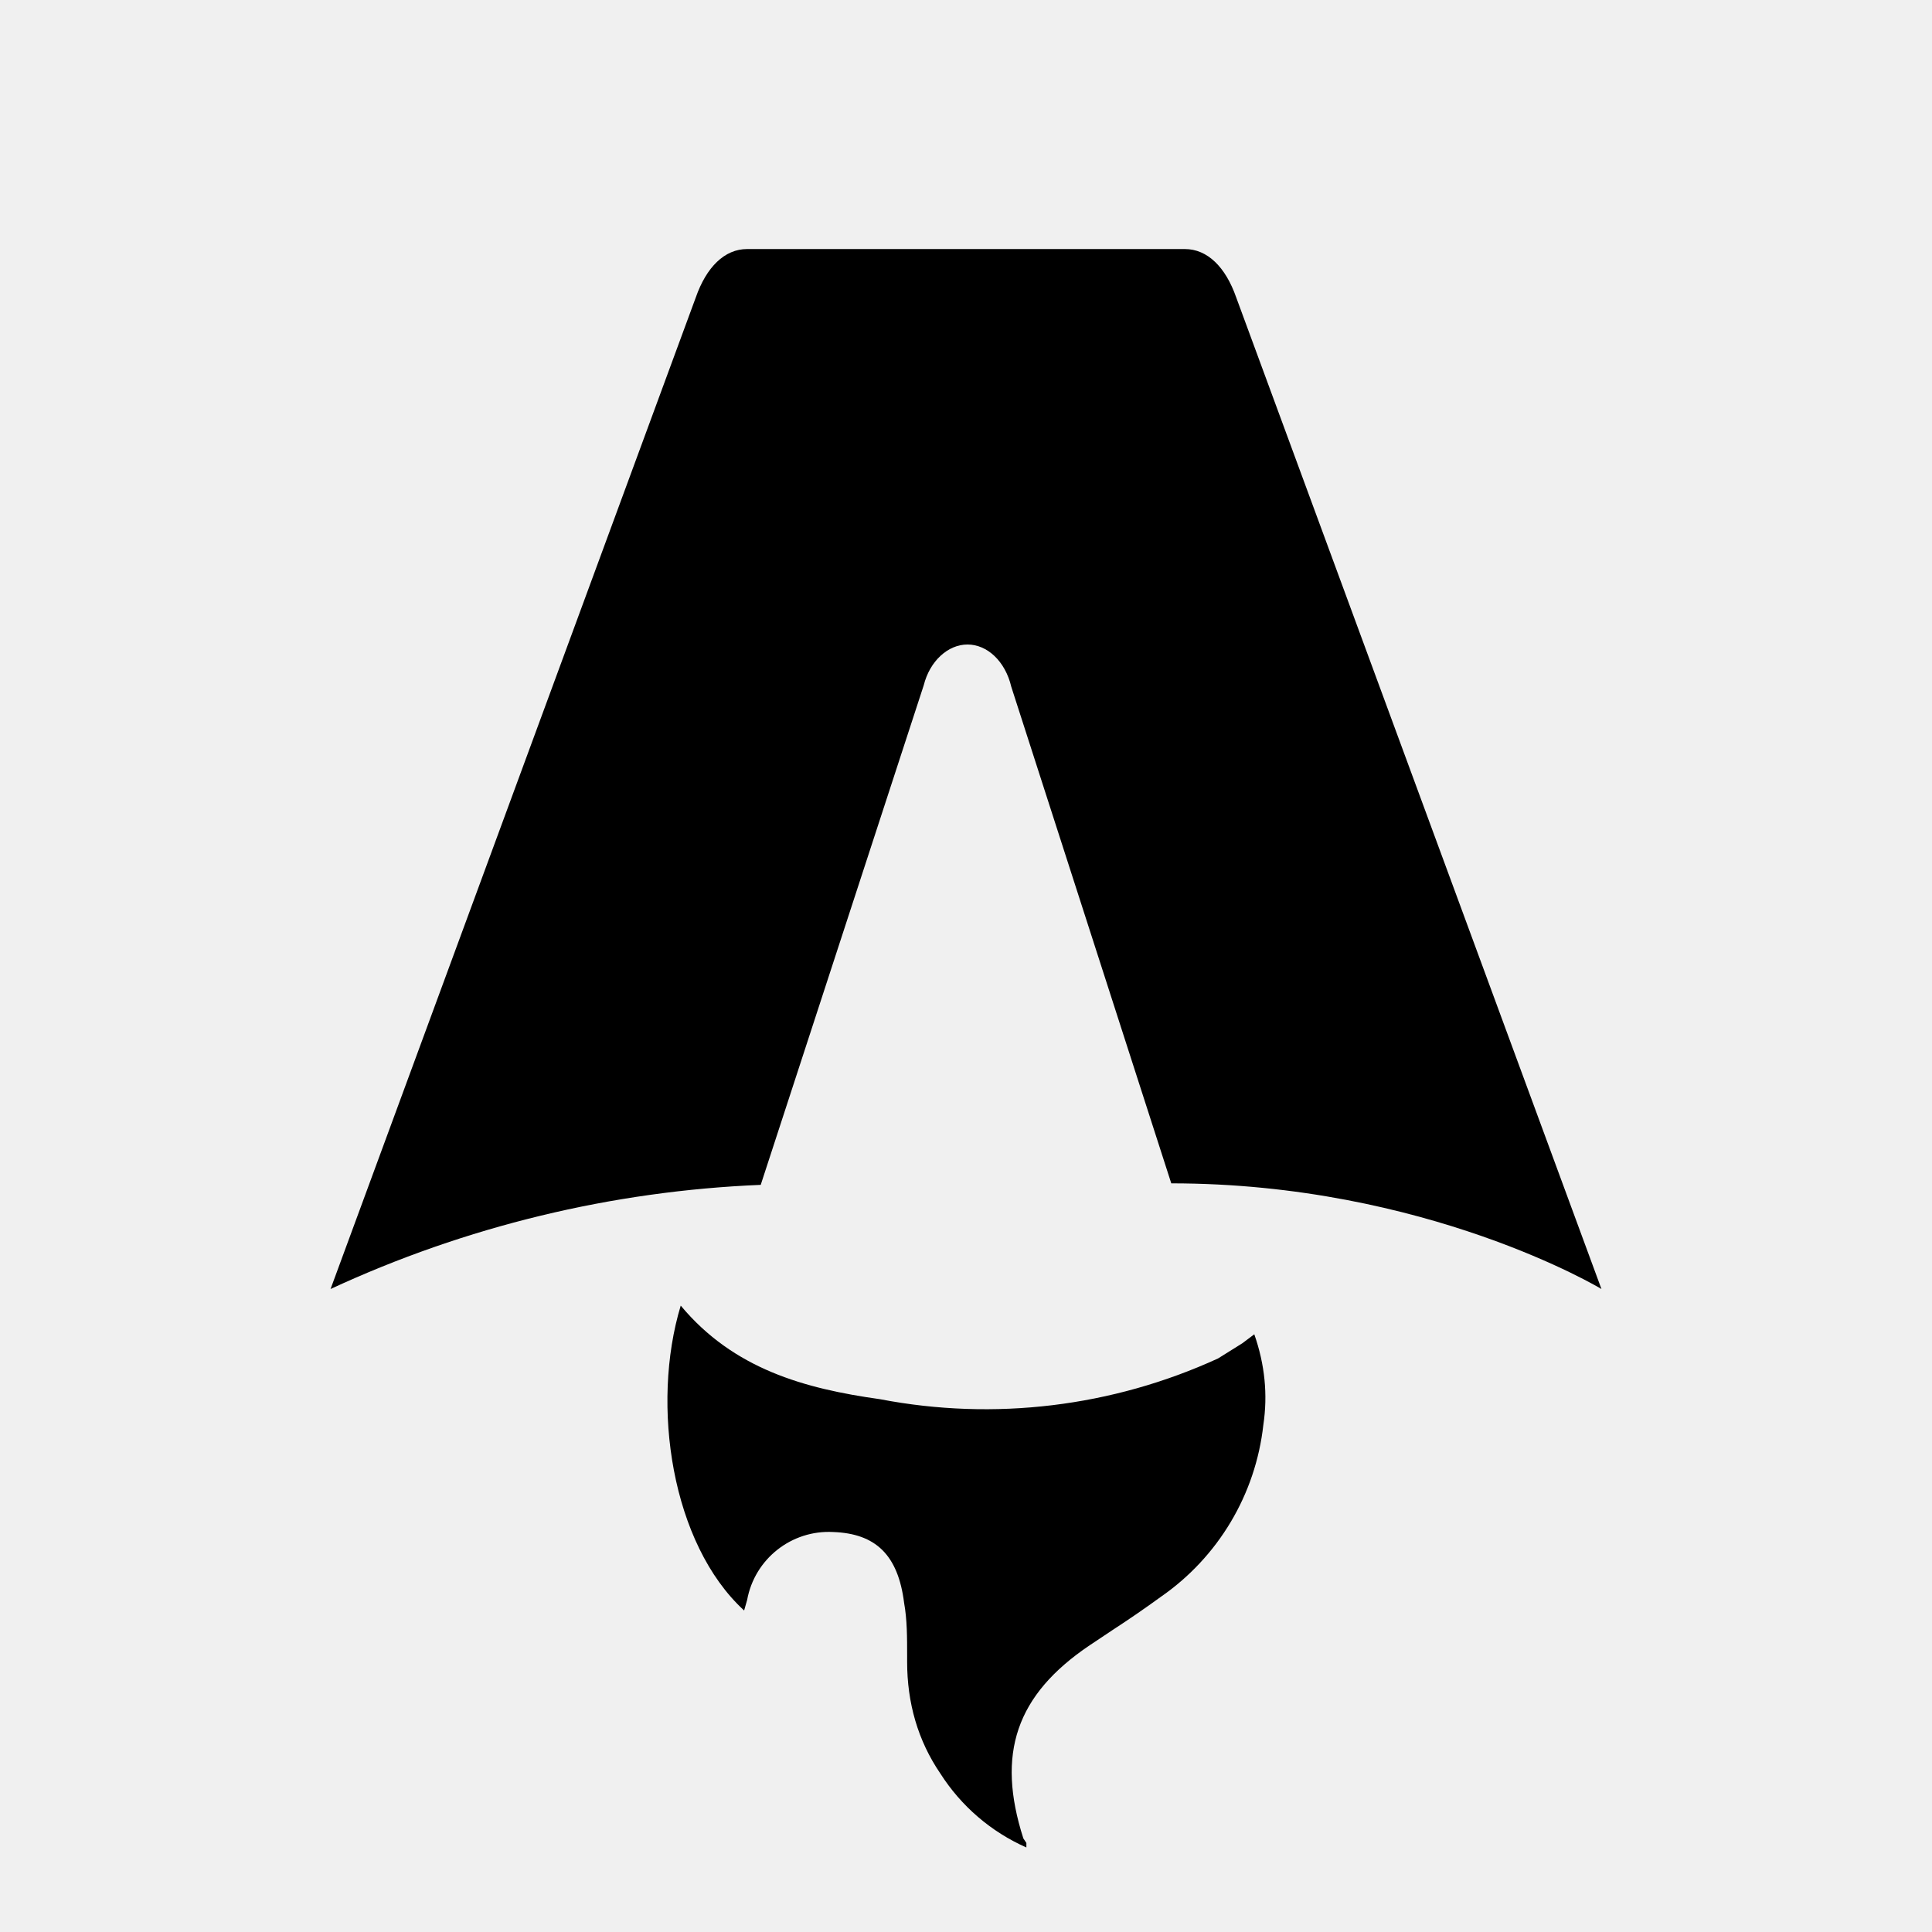
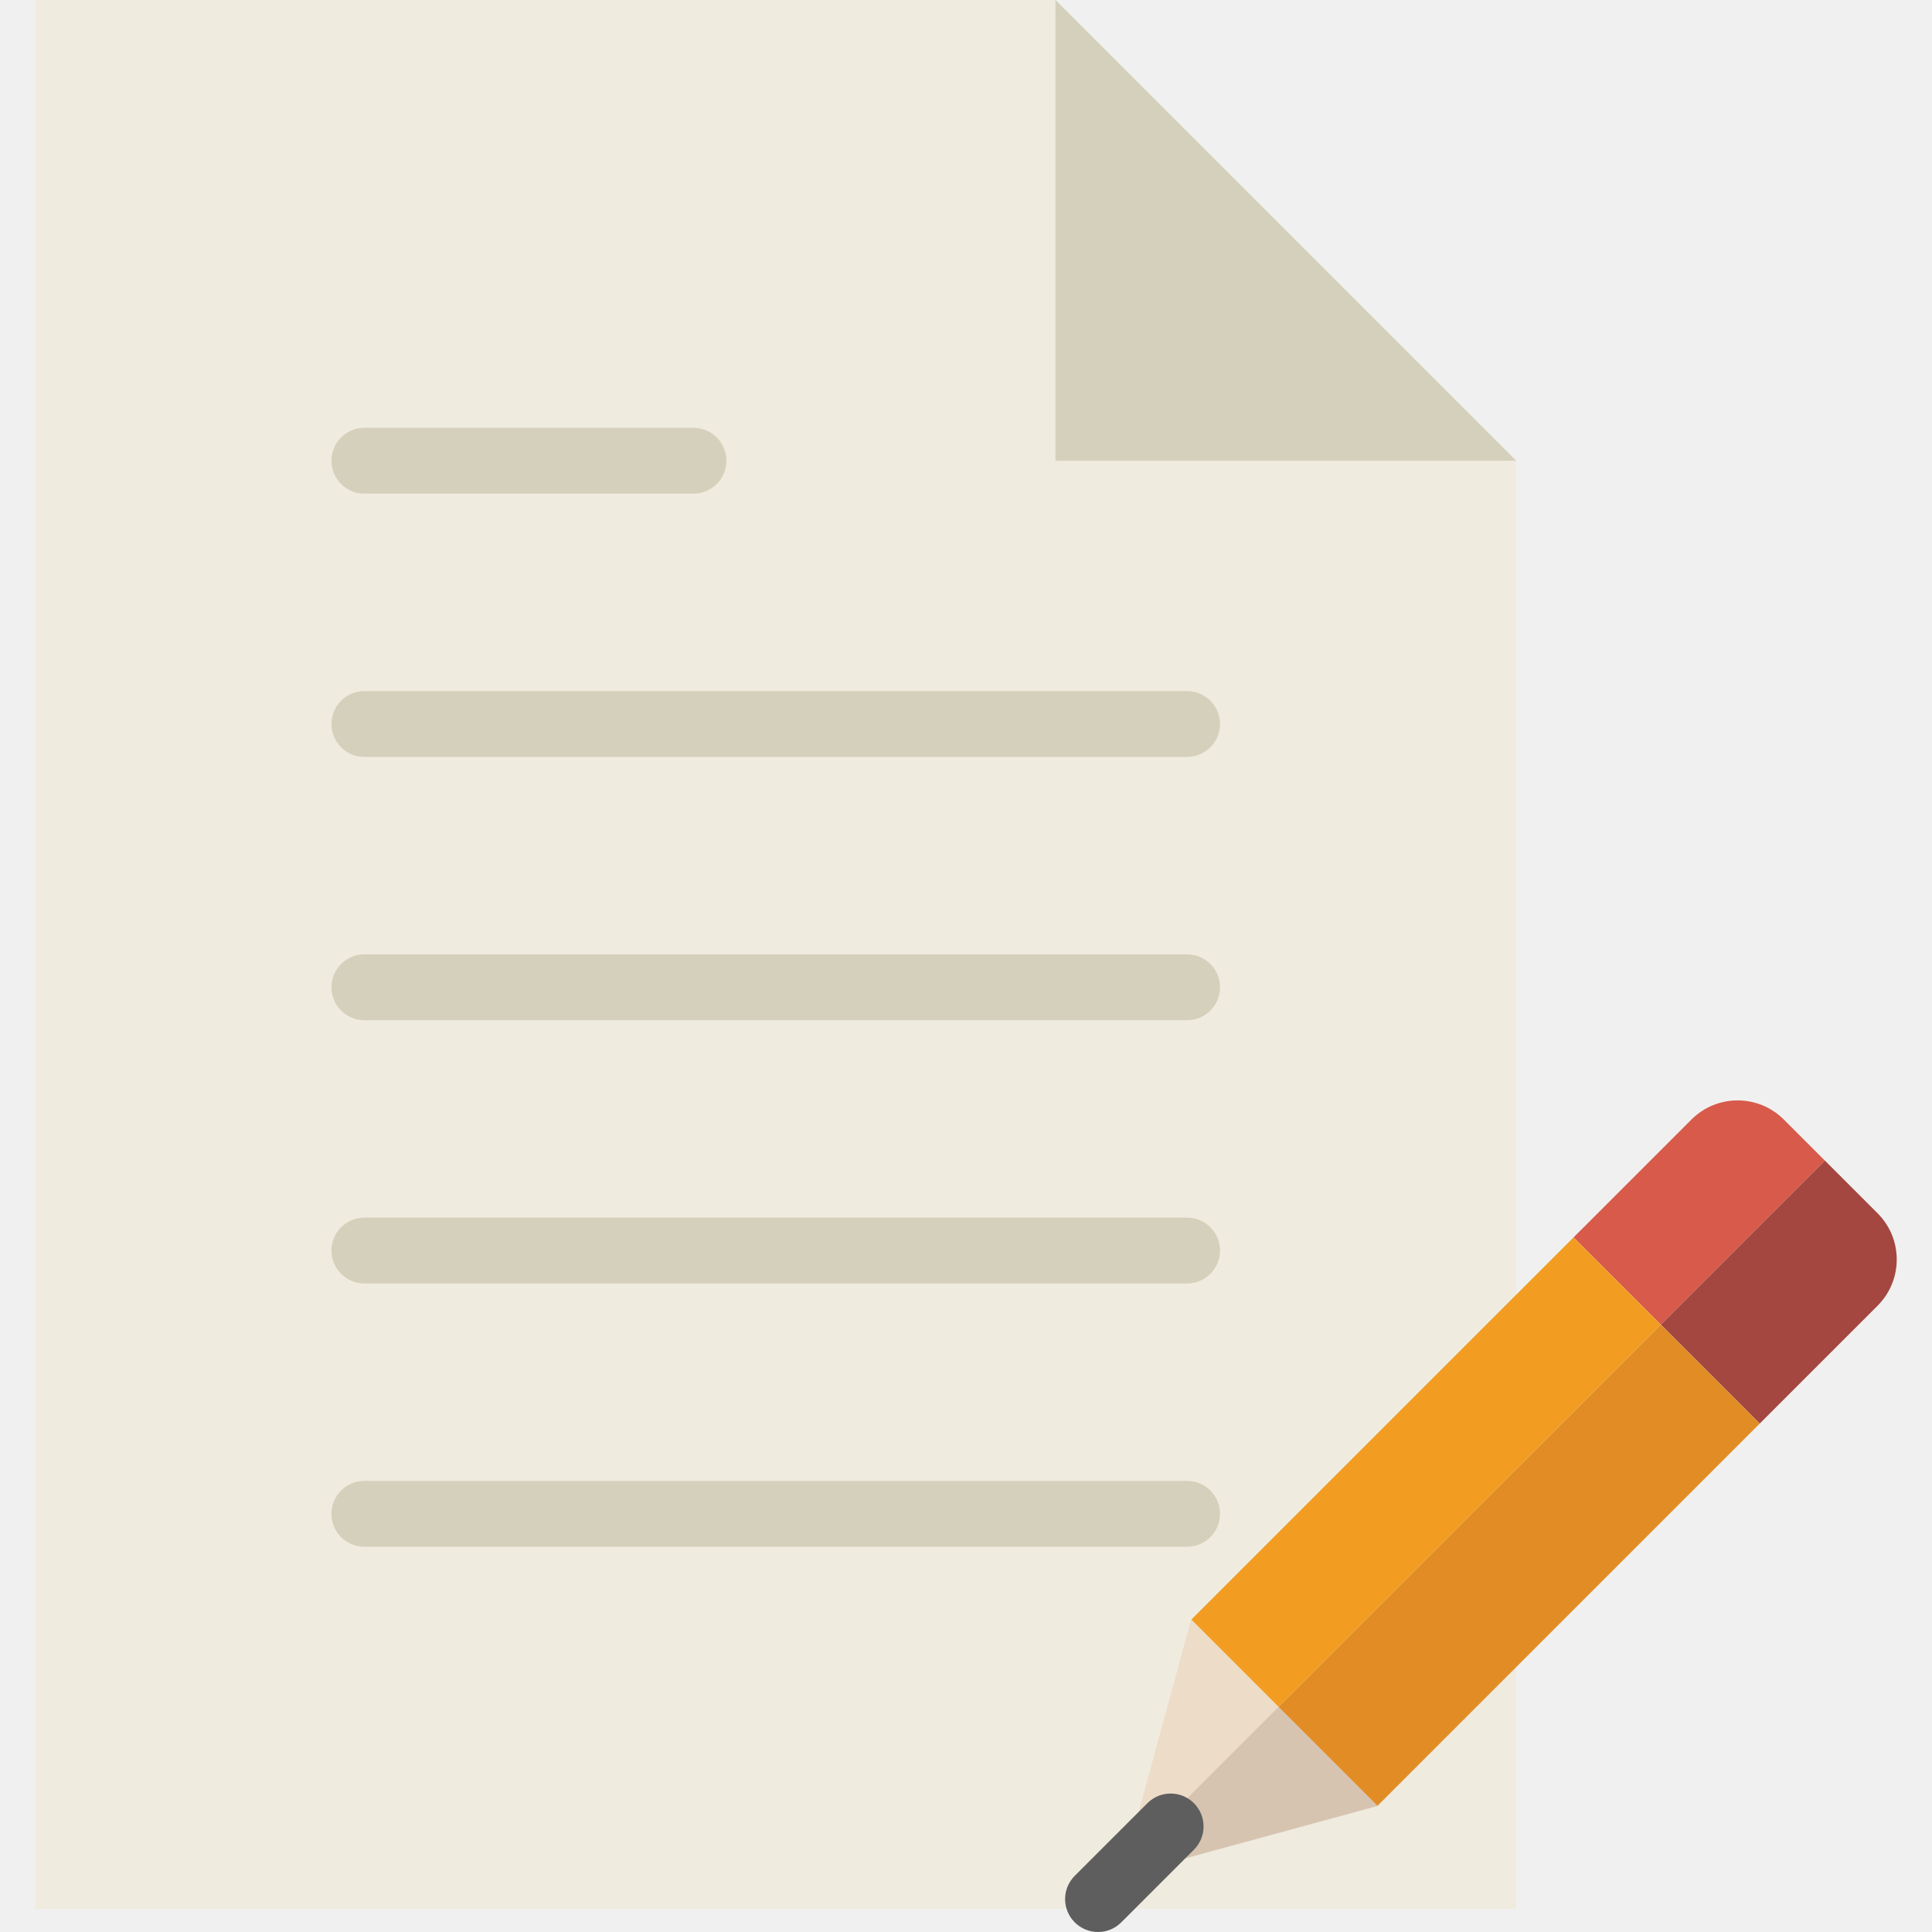
- <svg xmlns="http://www.w3.org/2000/svg" fill="none" viewBox="0 0 128 128">
-   <path d="M50.4 78.5a75.1 75.1 0 0 0-28.5 6.9l24.2-65.7c.7-2 1.9-3.2 3.4-3.2h29c1.5 0 2.7 1.2 3.4 3.2l24.2 65.7s-11.6-7-28.5-7L67 45.5c-.4-1.7-1.6-2.8-2.9-2.8-1.3 0-2.5 1.1-2.9 2.7L50.4 78.5Zm-1.1 28.2Zm-4.2-20.2c-2 6.6-.6 15.8 4.2 20.2a17.5 17.5 0 0 1 .2-.7 5.5 5.5 0 0 1 5.7-4.5c2.8.1 4.3 1.5 4.7 4.7.2 1.1.2 2.3.2 3.5v.4c0 2.7.7 5.2 2.2 7.4a13 13 0 0 0 5.7 4.9v-.3l-.2-.3c-1.8-5.6-.5-9.5 4.4-12.8l1.5-1a73 73 0 0 0 3.2-2.2 16 16 0 0 0 6.8-11.4c.3-2 .1-4-.6-6l-.8.6-1.6 1a37 37 0 0 1-22.4 2.7c-5-.7-9.7-2-13.2-6.2Z" />
-   <style>
-         path { fill: #000; }
-         @media (prefers-color-scheme: dark) {
-             path { fill: #FFF; }
-         }
-     </style>
+ <svg xmlns="http://www.w3.org/2000/svg" version="1.1" id="Capa_1" viewBox="0 0 58.707 58.707" xml:space="preserve">
+   <g>
+     <g>
+       <polygon style="fill:#EFEBDE;" points="46.072,14 32.072,0 1.072,0 1.072,58 46.072,58   " />
+       <g>
+         <path style="fill:#D5D0BB;" d="M11.072,23h25c0.552,0,1-0.447,1-1s-0.448-1-1-1h-25c-0.552,0-1,0.447-1,1S10.52,23,11.072,23z" />
+         <path style="fill:#D5D0BB;" d="M11.072,15h10c0.552,0,1-0.447,1-1s-0.448-1-1-1h-10c-0.552,0-1,0.447-1,1S10.52,15,11.072,15z" />
+         <path style="fill:#D5D0BB;" d="M36.072,29h-25c-0.552,0-1,0.447-1,1s0.448,1,1,1h25c0.552,0,1-0.447,1-1S36.624,29,36.072,29z" />
+         <path style="fill:#D5D0BB;" d="M36.072,37h-25c-0.552,0-1,0.447-1,1s0.448,1,1,1h25c0.552,0,1-0.447,1-1S36.624,37,36.072,37z" />
+         <path style="fill:#D5D0BB;" d="M36.072,45h-25c-0.552,0-1,0.447-1,1s0.448,1,1,1h25c0.552,0,1-0.447,1-1S36.624,45,36.072,45z" />
+       </g>
+       <polygon style="fill:#D5D0BB;" points="32.072,0 32.072,14 46.072,14   " />
+     </g>
+     <g>
+       <polygon style="fill:#EDDCC7;" points="36.201,49.214 36.194,49.222 34.205,56.511 38.852,51.865   " />
+       <path style="fill:#D75A4A;" d="M55.451,35.266l-1.247-1.247c-0.775-0.775-2.032-0.775-2.807,0L47.815,37.6l2.651,2.651    L55.451,35.266z" />
+       <rect x="41.459" y="36.521" transform="matrix(0.7071 0.7071 -0.7071 0.7071 44.3228 -17.5395)" style="fill:#F29C21;" width="3.749" height="16.424" />
+       <polygon style="fill:#D6C4B1;" points="41.85,54.879 41.858,54.871 38.852,51.865 34.205,56.511 34.072,57   " />
+       <path style="fill:#A34740;" d="M53.472,43.257l3.582-3.582c0.775-0.775,0.775-2.032,0-2.807l-1.602-1.602l-4.985,4.985    L53.472,43.257z" />
+       <rect x="44.036" y="39.349" transform="matrix(-0.7071 -0.7071 0.7071 -0.7071 45.1717 113.8333)" style="fill:#E18C25;" width="4.251" height="16.424" />
+       <path style="fill:#5E5E5E;" d="M33.365,58.707c-0.256,0-0.512-0.098-0.707-0.293c-0.391-0.391-0.391-1.023,0-1.414l2.207-2.207    c0.391-0.391,1.023-0.391,1.414,0s0.391,1.023,0,1.414l-2.207,2.207C33.877,58.609,33.621,58.707,33.365,58.707z" />
+     </g>
+   </g>
</svg>
